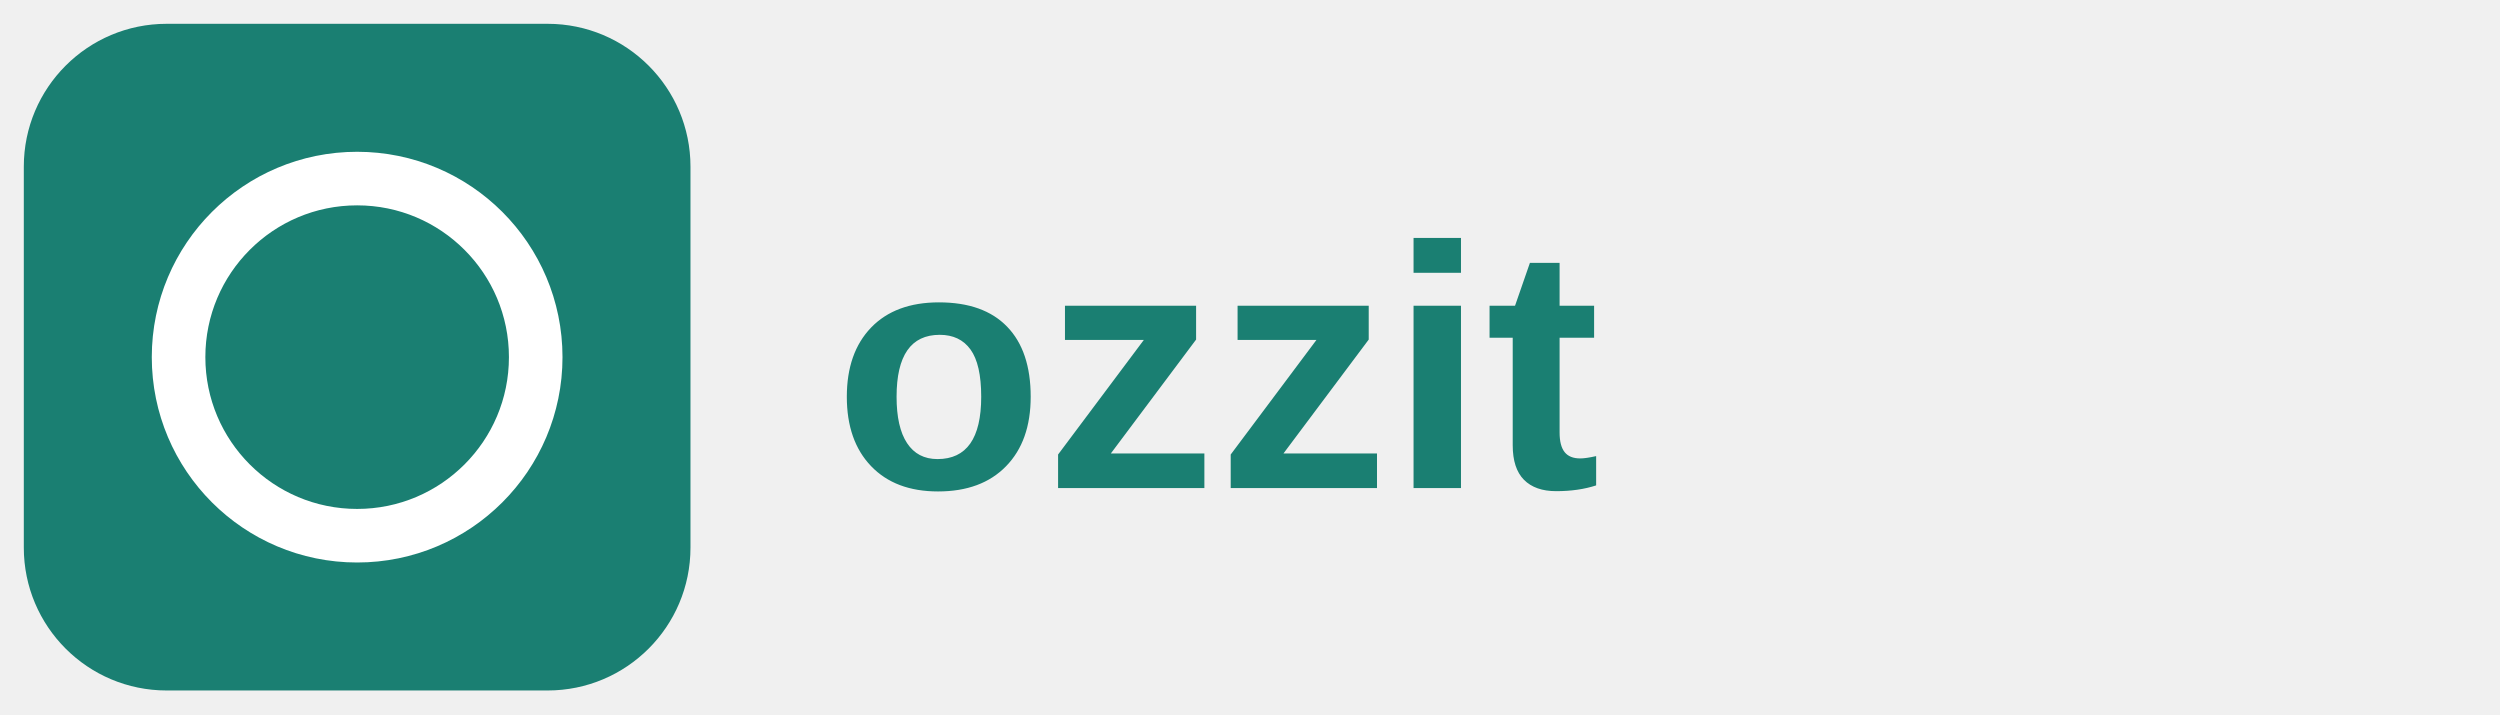
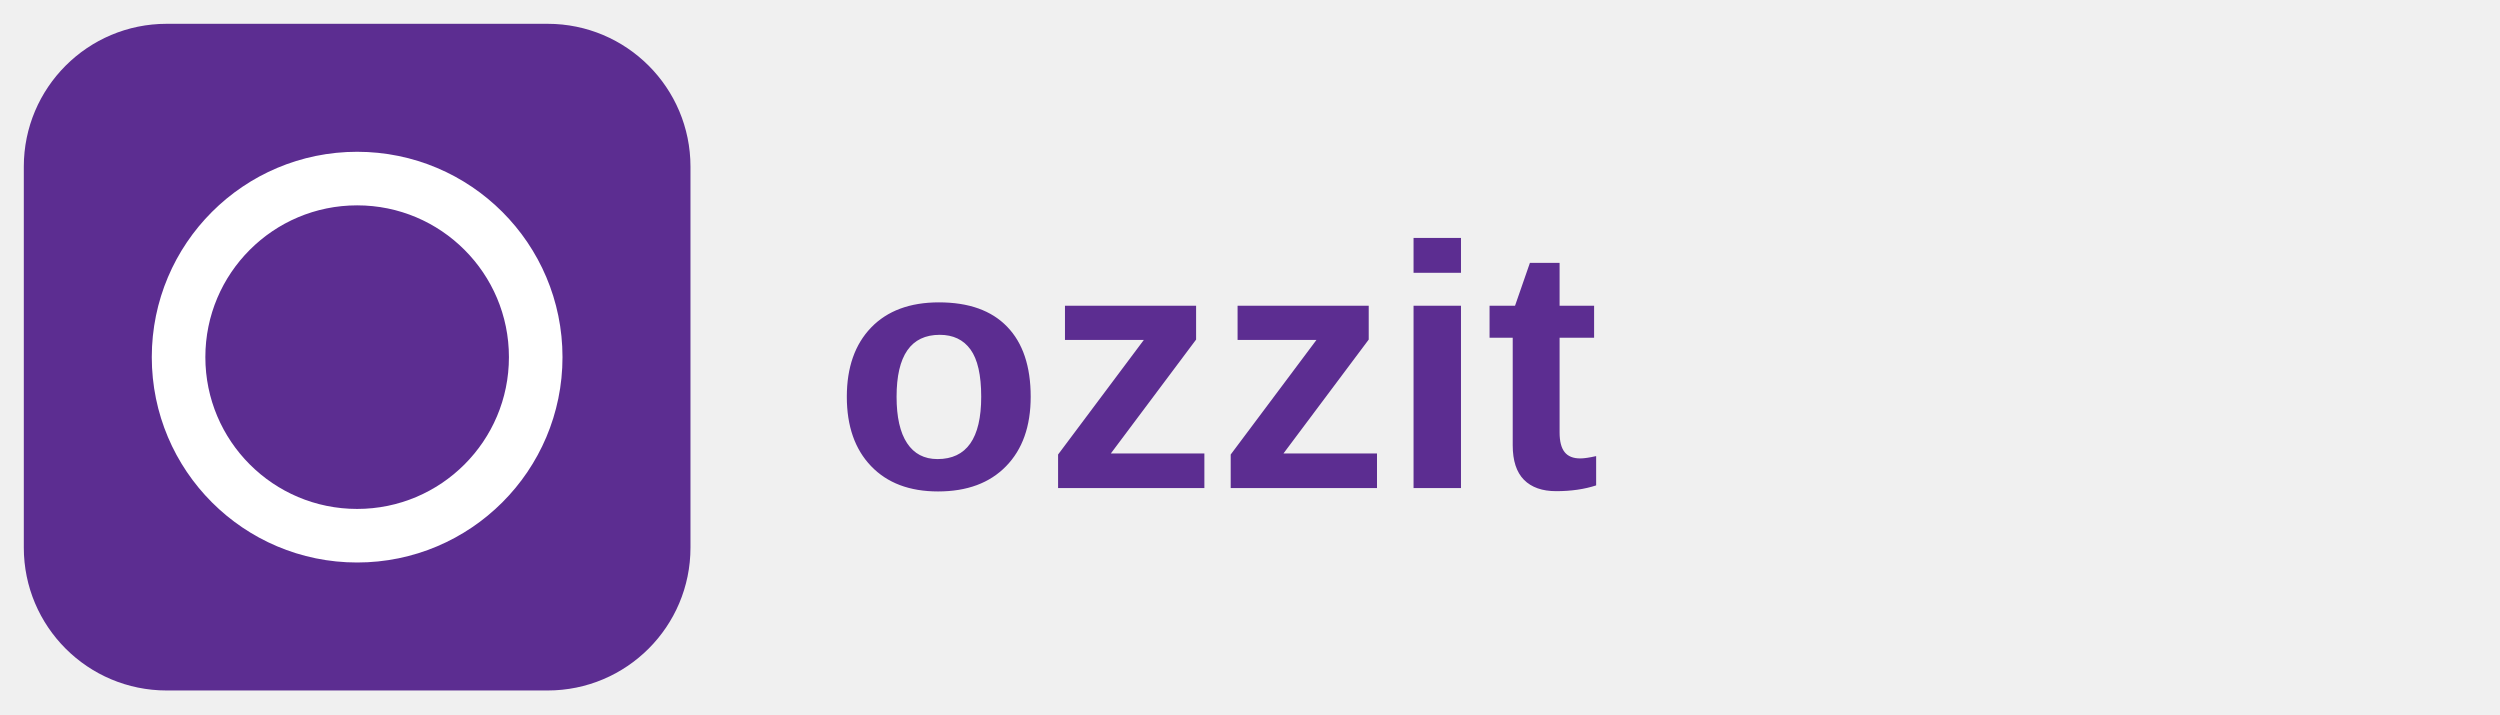
<svg xmlns="http://www.w3.org/2000/svg" width="420" height="120" viewBox="0 0 420 120" role="img" aria-label="ozzit">
-   <rect x="4" y="4" width="112" height="112" rx="24" fill="#1a7f72" />
+   <rect x="4" y="4" width="112" height="112" rx="24" fill="#5C2D91" />
  <circle cx="60" cy="60" r="30" fill="none" stroke="#ffffff" stroke-width="9" />
-   <text x="140" y="82" font-family="Aptos, 'Segoe UI', Arial, sans-serif" font-size="58" font-weight="600" fill="#1a7f72">ozzit</text>
+   <text x="140" y="82" font-family="Aptos, 'Segoe UI', Arial, sans-serif" font-size="58" font-weight="600" fill="#5C2D91">ozzit</text>
</svg>
